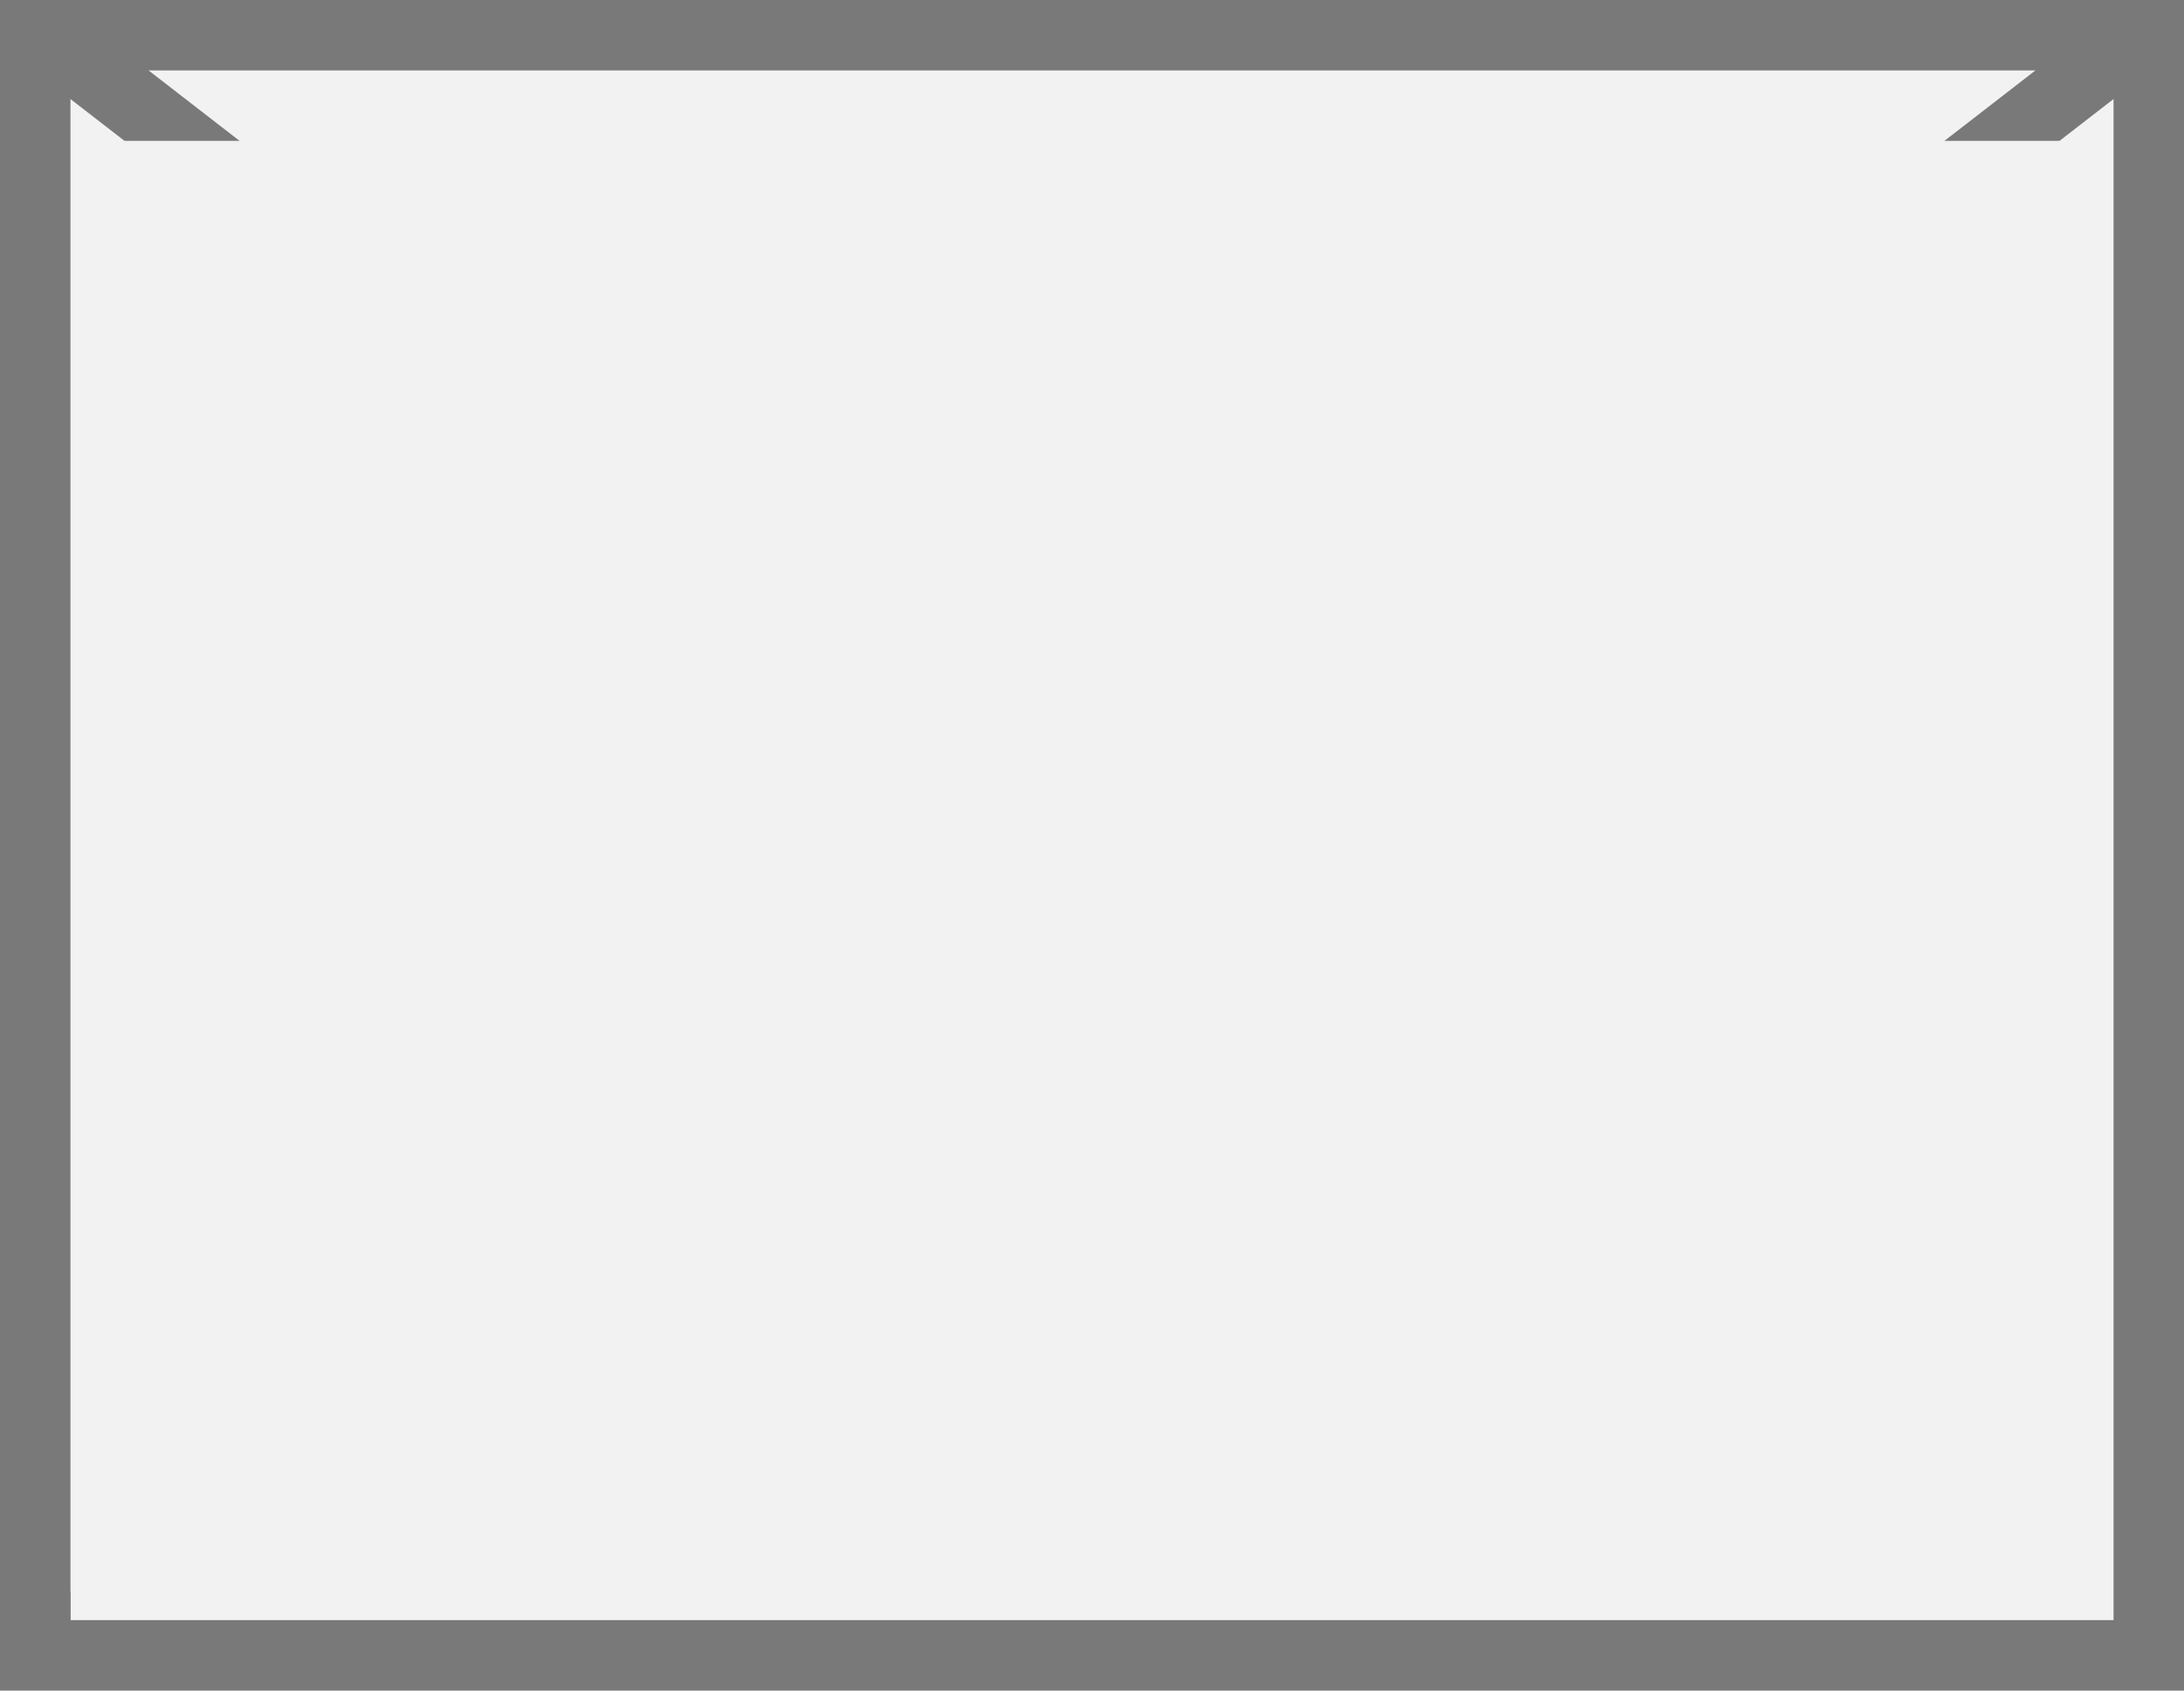
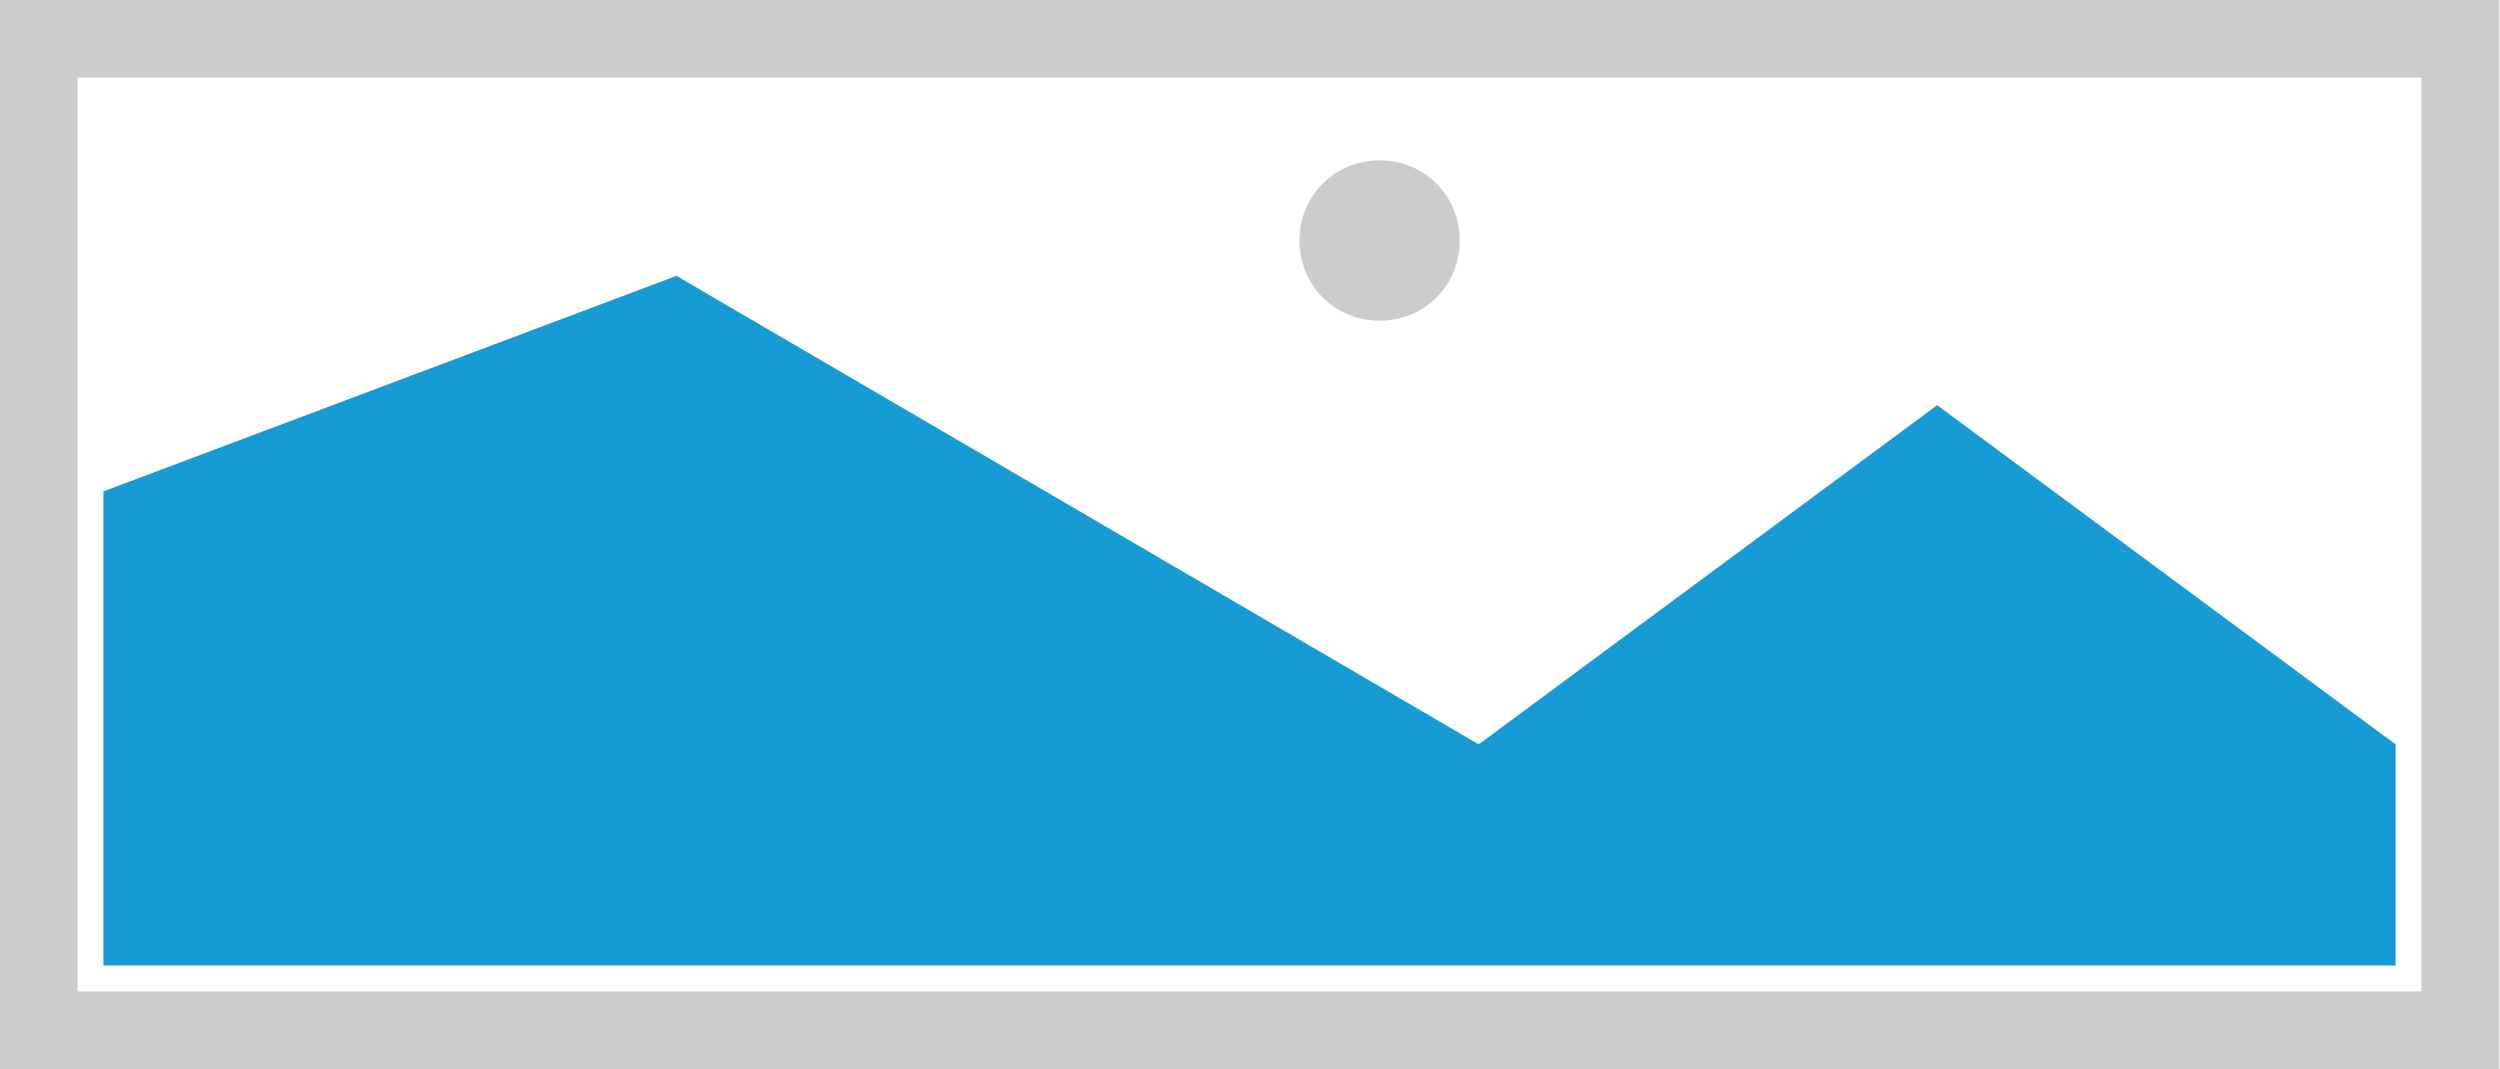
- <svg xmlns="http://www.w3.org/2000/svg" version="1.1" width="31px" height="24px">
-   <defs>
-     <mask fill="white" id="clip1058">
-       <path d="M 278 268  L 309 268  L 309 290  L 278 290  Z M 277 266  L 308 266  L 308 290  L 277 290  Z " fill-rule="evenodd" />
-     </mask>
-   </defs>
-   <g transform="matrix(1 0 0 1 -277 -266 )">
-     <path d="M 277.5 266.5  L 307.5 266.5  L 307.5 289.5  L 277.5 289.5  L 277.5 266.5  Z " fill-rule="nonzero" fill="#f2f2f2" stroke="none" />
-     <path d="M 277.5 266.5  L 307.5 266.5  L 307.5 289.5  L 277.5 289.5  L 277.5 266.5  Z " stroke-width="1" stroke="#797979" fill="none" />
-     <path d="M 277.511 266.395  L 307.489 289.605  M 307.489 266.395  L 277.511 289.605  " stroke-width="1" stroke="#797979" fill="none" mask="url(#clip1058)" />
+ <svg xmlns="http://www.w3.org/2000/svg" version="1.1" width="290px" height="124px">
+   <g transform="matrix(1 0 0 1 -57 -114 )">
+     <path d="M 57 114  L 347 114  L 347 238  L 57 238  L 57 114  " fill-rule="nonzero" fill="#cccccc" stroke="none" />
+     <path d="M 66 123  L 338 123  L 338 229  L 66 229  L 66 123  " fill-rule="nonzero" fill="#ffffff" stroke="none" />
+     <path d="M 217.1 151.2  C 211.892 151.2  207.8 147.108  207.8 141.9  C 207.8 136.692  211.892 132.6  217.1 132.6  C 222.308 132.6  226.4 136.692  226.4 141.9  C 226.4 147.108  222.308 151.2  217.1 151.2  " fill-rule="nonzero" fill="#cccccc" stroke="none" />
+     <path d="M 69 226  L 69 171  L 135.5 146  L 228.6 200.345  L 281.8 161  L 335 200.345  L 335 226  L 69 226  " fill-rule="nonzero" fill="#169bd5" stroke="none" />
  </g>
</svg>
